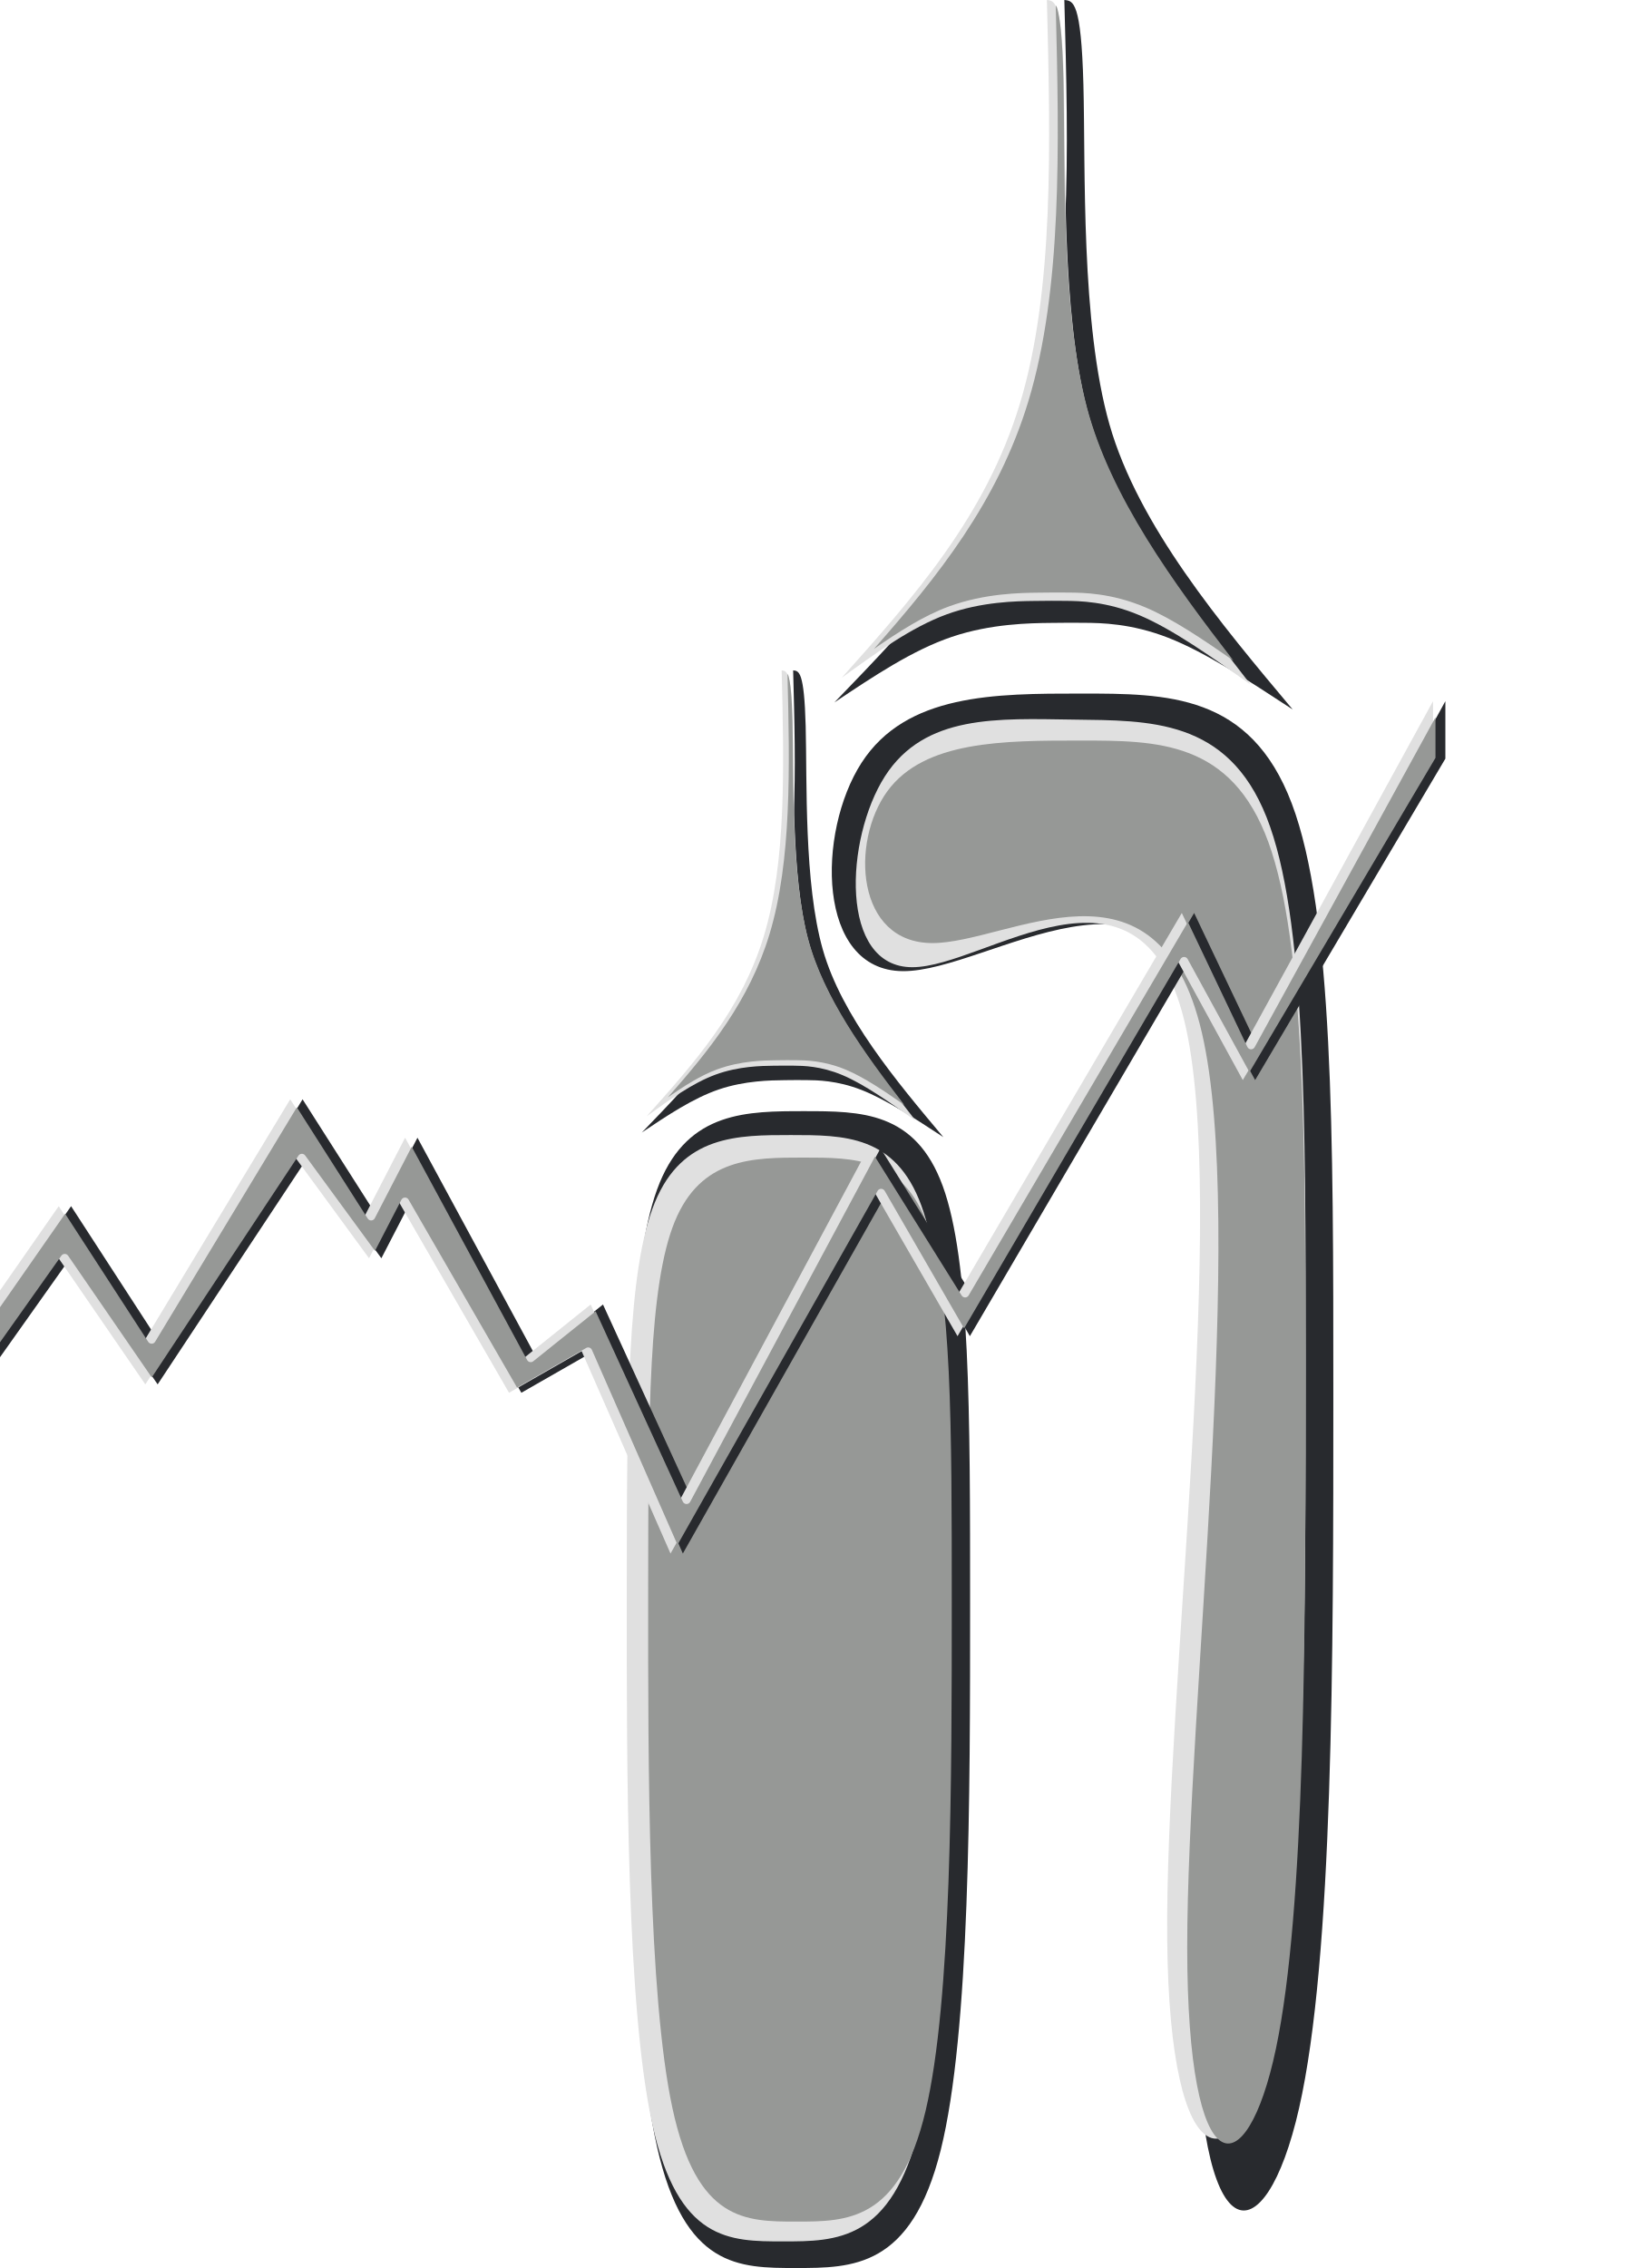
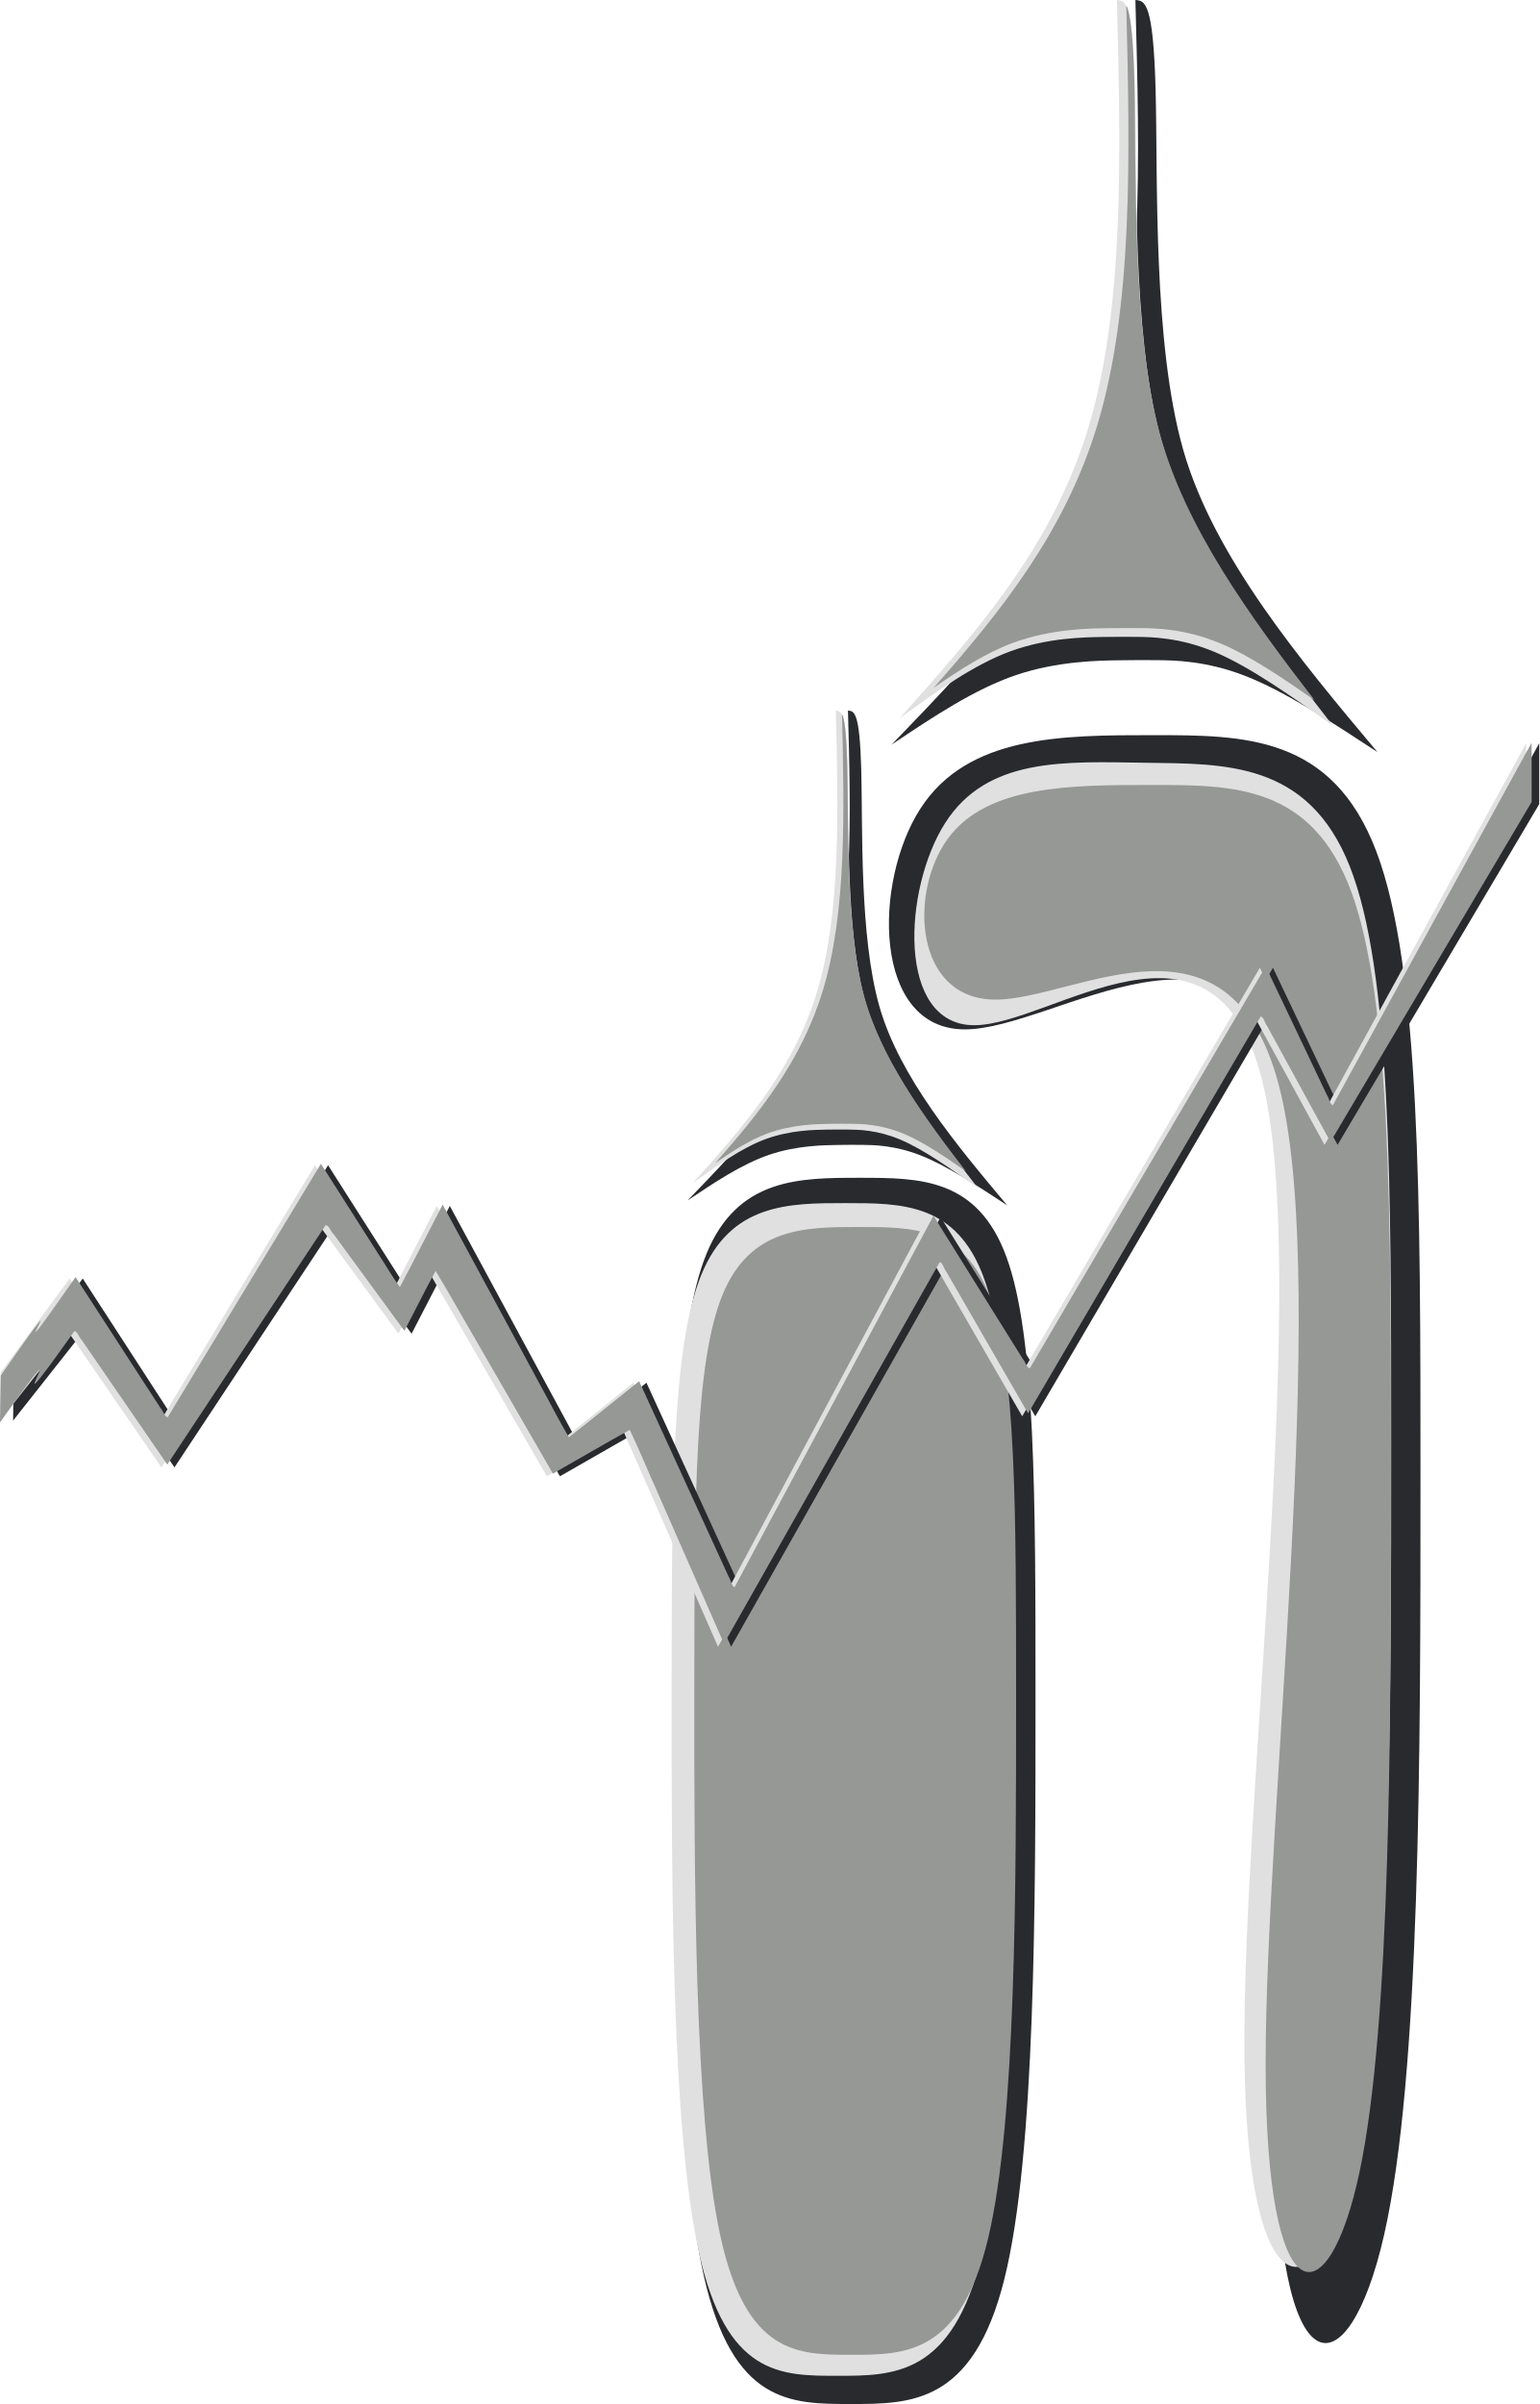
- <svg xmlns="http://www.w3.org/2000/svg" width="235.896mm" height="324.501mm" viewBox="0 0 235.896 324.501" version="1.1" id="svg1577">
+ <svg xmlns="http://www.w3.org/2000/svg" width="207.834mm" height="324.501mm" viewBox="0 0 207.834 324.501" version="1.1" id="svg1577">
  <defs id="defs1574">
    </defs>
-   <g id="layer1" transform="translate(24.44261,35.55815)">
+   <g id="layer1" transform="translate(25.4401,35.55815)">
    <path style="fill:#282a2e;stroke:none;stroke-width:0.395px;stroke-linecap:butt;stroke-linejoin:miter;stroke-opacity:1" d="m 69.962,133.662 c 4.206,-10.237 12.571,-10.237 20.668,-10.237 8.097,0 15.924,0 19.838,10.716 3.914,10.716 3.914,32.148 3.914,59.735 0,27.587 0,61.326 -4.205,78.197 -4.205,16.871 -12.616,16.871 -20.736,16.871 -8.12,0 -15.947,0 -19.861,-17.349 -3.914,-17.349 -3.914,-52.048 -3.891,-79.635 0.023,-27.587 0.068,-48.06 4.274,-58.297 z" id="path1671" />
    <path style="fill:#e0e0e0;stroke:none;stroke-width:0.372px;stroke-linecap:butt;stroke-linejoin:miter;stroke-opacity:1" d="m 69.272,136.479 c 3.959,-9.637 11.835,-9.637 19.457,-9.637 7.622,0 14.991,0 18.676,10.088 3.684,10.088 3.684,30.264 3.684,56.647 0,26.383 0,58.971 -3.959,75.266 -3.959,16.295 -11.877,16.295 -19.521,16.295 -7.644,0 -15.013,0 -18.697,-16.746 -3.685,-16.746 -3.685,-50.237 -3.663,-76.62 0.021,-26.383 0.064,-45.657 4.023,-55.294 z" id="path1671-3" />
    <path style="fill:#969896;stroke:none;stroke-width:0.352px;stroke-linecap:butt;stroke-linejoin:miter;stroke-opacity:1" d="m 72.126,139.2 c 3.752,-9.134 11.216,-9.134 18.44,-9.134 7.224,0 14.208,0 17.7,9.561 3.492,9.561 3.492,28.683 3.492,54.056 0,25.373 0,56.994 -3.752,72.806 -3.752,15.812 -11.256,15.812 -18.501,15.812 -7.244,0 -14.228,0 -17.721,-16.239 -3.492,-16.239 -3.492,-48.716 -3.472,-74.089 0.02,-25.373 0.061,-43.639 3.813,-52.773 z" id="path1671-6" />
    <path style="fill:#282a2e;stroke:none;stroke-width:0.283px;stroke-linecap:butt;stroke-linejoin:miter;stroke-opacity:1" d="m 87.726,118.993 c -1.857,0.021 -5.571,0.062 -9.268,1.314 -3.697,1.252 -7.377,3.714 -11.056,6.176 7.599,-7.865 15.198,-15.73 18.807,-26.751 3.609,-11.021 3.229,-25.197 2.849,-39.374 0.836,0.07 1.584,0.132 1.794,7.96 0.21,7.828 -0.263,22.468 2.453,31.987 2.716,9.519 10.467,18.754 17.254,26.839 -4.12,-2.699 -8.24,-5.399 -11.736,-6.761 -3.496,-1.362 -6.368,-1.387 -7.805,-1.4 -1.436,-0.013 -1.436,-0.013 -3.293,0.008 z" id="path2111" />
    <path style="fill:#e0e0e0;stroke:none;stroke-width:0.262px;stroke-linecap:butt;stroke-linejoin:miter;stroke-opacity:1" d="m 86.228,116.925 c -1.656,0.02 -4.967,0.06 -8.264,1.268 -3.296,1.208 -6.578,3.583 -9.859,5.958 6.776,-7.588 13.552,-15.175 16.77,-25.807 3.218,-10.632 2.879,-24.309 2.54,-37.986 0.745,0.067 1.413,0.127 1.6,7.68 0.187,7.552 -0.234,21.676 2.187,30.859 2.422,9.183 9.333,18.092 15.385,25.893 -3.674,-2.604 -7.347,-5.208 -10.465,-6.522 -3.118,-1.314 -5.679,-1.338 -6.959,-1.35 -1.281,-0.012 -1.281,-0.012 -2.936,0.008 z" id="path2111-7" />
    <path id="path2111-7-5" style="fill:#969896;stroke:none;stroke-width:0.262px;stroke-linecap:butt;stroke-linejoin:miter;stroke-opacity:1" d="m 89.018,60.236 c 0.331,13.386 0.605,26.742 -2.576,37.252 -2.877,9.503 -8.579,16.564 -14.545,23.326 2.334,-1.619 4.68,-3.129 7.072,-4.006 3.381,-1.239 6.751,-1.275 8.406,-1.295 1.656,-0.02 1.665,-0.02 2.945,-0.008 1.281,0.012 3.931,0.038 7.125,1.385 2.538,1.07 5.402,2.996 8.307,5.027 -5.62,-7.284 -11.576,-15.408 -13.812,-23.891 -2.453,-9.3 -2.017,-23.436 -2.203,-30.959 -0.093,-3.763 -0.315,-5.658 -0.572,-6.535 -0.059,-0.201 -0.094,-0.197 -0.146,-0.297 z" transform="translate(-0.7697576,0.6319454)" />
    <path style="fill:#282a2e;stroke:none;stroke-width:0.6px;stroke-linecap:butt;stroke-linejoin:miter;stroke-opacity:1" d="m 98.844,73.584 c 6.393,-9.908 19.108,-9.908 31.415,-9.908 12.308,0 24.205,0 30.154,15.727 5.949,15.727 5.949,47.179 5.949,84.513 0,37.334 0,80.548 -4.901,102.155 -4.901,21.608 -14.703,21.608 -14.639,-15.64 0.064,-37.248 9.994,-111.741 2.554,-139.168 -7.441,-27.427 -32.252,-7.785 -44.623,-7.871 -12.372,-0.086 -12.303,-19.901 -5.91,-29.808 z" id="path1671-35" />
    <path style="fill:#e0e0e0;stroke:none;stroke-width:0.565px;stroke-linecap:butt;stroke-linejoin:miter;stroke-opacity:1" d="m 102.186,75.524 c 5.686,-8.897 16.151,-8.274 26.984,-8.124 10.834,0.15 22.034,-0.172 27.635,13.964 5.601,14.135 5.601,42.726 5.601,77.755 0,35.029 0,76.492 -4.877,97.224 -4.877,20.733 -14.631,20.733 -14.94,-14.454 -0.309,-35.186 8.826,-105.557 2.417,-131.528 -6.409,-25.971 -28.363,-7.54 -38.887,-7.532 -10.524,0.008 -9.618,-18.408 -3.933,-27.306 z" id="path1671-3-6" />
    <path style="fill:#969896;stroke:none;stroke-width:0.535px;stroke-linecap:butt;stroke-linejoin:miter;stroke-opacity:1" d="m 102.544,77.644 c 5.291,-7.244 16.637,-7.244 27.617,-7.244 10.981,0 21.596,0 26.904,14.533 5.308,14.533 5.308,43.598 5.308,78.129 0,34.531 0,74.525 -4.23,94.523 -4.23,19.998 -12.691,19.998 -12.691,-14.533 -1.4e-4,-34.531 8.46,-103.591 2.092,-130.878 C 141.175,84.887 119.978,99.375 108.997,99.375 98.016,99.375 97.253,84.888 102.544,77.644 Z" id="path1671-6-2" />
    <path style="fill:#282a2e;stroke:none;stroke-width:0.429px;stroke-linecap:butt;stroke-linejoin:miter;stroke-opacity:1" d="m 125.844,53.568 c -2.822,0.032 -8.468,0.095 -14.087,1.998 -5.619,1.903 -11.212,5.645 -16.805,9.387 11.551,-11.955 23.101,-23.909 28.587,-40.661 5.486,-16.752 4.908,-38.3 4.33,-59.849 1.27,0.106 2.408,0.201 2.727,12.1 0.319,11.899 -0.399,34.152 3.729,48.621 4.128,14.469 15.91,28.506 26.226,40.796 -6.262,-4.103 -12.524,-8.206 -17.839,-10.277 -5.314,-2.071 -9.68,-2.109 -11.863,-2.128 -2.183,-0.019 -2.183,-0.019 -5.006,0.013 z" id="path2111-9" />
    <path style="fill:#e0e0e0;stroke:none;stroke-width:0.398px;stroke-linecap:butt;stroke-linejoin:miter;stroke-opacity:1" d="m 123.567,50.424 c -2.517,0.031 -7.55,0.092 -12.561,1.927 -5.011,1.836 -9.998,5.446 -14.985,9.056 10.3,-11.533 20.599,-23.066 25.491,-39.227 4.892,-16.161 4.377,-36.95 3.861,-57.738 1.133,0.102 2.147,0.194 2.432,11.673 0.284,11.48 -0.356,32.948 3.325,46.906 3.681,13.958 14.187,27.501 23.386,39.358 -5.584,-3.958 -11.168,-7.916 -15.907,-9.914 -4.739,-1.998 -8.632,-2.034 -10.578,-2.053 -1.947,-0.018 -1.947,-0.018 -4.463,0.012 z" id="path2111-7-1" />
    <path id="path2111-7-5-2" style="fill:#969896;stroke:none;stroke-width:0.262px;stroke-linecap:butt;stroke-linejoin:miter;stroke-opacity:1" transform="matrix(1.520013,0,0,1.520013,-8.670369,-126.3424)" d="m 89.018,60.236 c 0.331,13.386 0.605,26.742 -2.576,37.252 -2.877,9.503 -8.579,16.564 -14.545,23.326 2.334,-1.619 4.68,-3.129 7.072,-4.006 3.381,-1.239 6.751,-1.275 8.406,-1.295 1.656,-0.02 1.665,-0.02 2.945,-0.008 1.281,0.012 3.931,0.038 7.125,1.385 2.538,1.07 5.402,2.996 8.307,5.027 -5.62,-7.284 -11.576,-15.408 -13.812,-23.891 -2.453,-9.3 -2.017,-23.436 -2.203,-30.959 -0.093,-3.763 -0.315,-5.658 -0.572,-6.535 -0.059,-0.201 -0.094,-0.197 -0.146,-0.297 z" />
    <g id="g6159" transform="translate(135.8155,48.18262)">
-       <path style="fill:#282a2e;stroke:none;stroke-width:0.265px;stroke-linecap:butt;stroke-linejoin:miter;stroke-opacity:1" d="m -187.451,142.447 c 0,0 37.365,-53.611 37.365,-53.611 0,0 12.362,19.052 12.362,19.052 0,0 20.764,-34.345 20.764,-34.345 0,0 10.647,16.711 10.647,16.711 0,0 5.793,-11.214 5.793,-11.214 0,0 17.04,31.49 17.04,31.49 0,0 9.512,-7.625 9.512,-7.625 0,0 12.791,27.923 12.791,27.923 0,0 26.925,-50.277 26.925,-50.277 0,0 12.938,20.722 12.938,20.722 0,0 31.941,-54.385 31.941,-54.385 0,0 8.982,18.88 8.982,18.88 0,0 26.97,-49.187 26.97,-49.187 0,0 0,8.226 0,8.226 0,0 -27.223,45.986 -27.223,45.986 0,0 -9.335,-17.076 -9.335,-17.076 0,0 -31.486,53.719 -31.486,53.719 0,0 -11.865,-20.551 -11.865,-20.551 0,0 -29.209,51.652 -29.209,51.652 0,0 -12.716,-28.954 -12.716,-28.954 0,0 -10.395,5.95 -10.395,5.95 0,0 -15.816,-27.395 -15.816,-27.395 0,0 -4.216,8.15 -4.216,8.15 0,0 -10.546,-14.412 -10.546,-14.412 0,0 -21.47,32.455 -21.47,32.455 0,0 -12.463,-18.128 -12.463,-18.128 0,0 -37.39,52.752 -37.39,52.752 0,0 0.101,-6.508 0.101,-6.508 z" id="path5779" />
-       <path style="fill:#e0e0e0;stroke:none;stroke-width:0.265px;stroke-linecap:butt;stroke-linejoin:miter;stroke-opacity:1" d="m -189.217,142.447 c 0,0 37.365,-53.611 37.365,-53.611 0,0 12.362,19.052 12.362,19.052 0,0 20.764,-34.345 20.764,-34.345 0,0 10.647,16.711 10.647,16.711 0,0 5.793,-11.214 5.793,-11.214 0,0 17.04,31.49 17.04,31.49 0,0 9.512,-7.625 9.512,-7.625 0,0 12.791,27.923 12.791,27.923 0,0 26.925,-50.277 26.925,-50.277 0,0 12.938,20.722 12.938,20.722 0,0 31.941,-54.385 31.941,-54.385 0,0 8.982,18.88 8.982,18.88 0,0 26.97,-49.187 26.97,-49.187 0,0 0,8.226 0,8.226 0,0 -27.223,45.986 -27.223,45.986 0,0 -9.335,-17.076 -9.335,-17.076 0,0 -31.486,53.719 -31.486,53.719 0,0 -11.865,-20.551 -11.865,-20.551 0,0 -29.209,51.652 -29.209,51.652 0,0 -12.716,-28.954 -12.716,-28.954 0,0 -10.395,5.95 -10.395,5.95 0,0 -15.816,-27.395 -15.816,-27.395 0,0 -4.216,8.15 -4.216,8.15 0,0 -10.546,-14.412 -10.546,-14.412 0,0 -21.47,32.455 -21.47,32.455 0,0 -12.463,-18.128 -12.463,-18.128 0,0 -37.39,52.752 -37.39,52.752 0,0 0.101,-6.508 0.101,-6.508 z" id="path5779-7" />
-       <path id="path5779-7-0" style="fill:#969896;stroke:none;stroke-width:0.265px;stroke-linecap:butt;stroke-linejoin:miter;stroke-opacity:1" d="M 45.164,18.893 19.285,66.09 A 0.582,0.582 0 0 1 18.25,66.061 L 9.738,48.172 -21.645,101.609 a 0.582,0.582 0 0 1 -0.996,0.014 l -12.406,-19.869 -26.451,49.393 a 0.582,0.582 0 0 1 -1.041,-0.033 l -12.48,-27.246 -8.93,7.158 a 0.582,0.582 0 0 1 -0.875,-0.176 l -16.516,-30.521 -5.287,10.236 a 0.582,0.582 0 0 1 -1.008,0.045 l -10.143,-15.92 -20.281,33.543 a 0.582,0.582 0 0 1 -0.986,0.016 l -11.891,-18.328 -36.77,52.758 -0.068,4.453 36.305,-51.221 a 0.582,0.582 0 0 1 0.953,0.006 l 11.975,17.42 20.996,-31.736 a 0.582,0.582 0 0 1 0.953,-0.023 l 9.994,13.656 3.783,-7.318 a 0.582,0.582 0 0 1 1.02,-0.023 l 15.527,26.895 9.891,-5.662 a 0.582,0.582 0 0 1 0.822,0.27 l 12.25,27.891 28.635,-50.641 a 0.582,0.582 0 0 1 1.01,-0.004 L -22.295,106.322 8.686,53.467 a 0.582,0.582 0 0 1 1.012,0.016 L 18.543,69.66 45.164,24.689 Z" />
+       <path style="fill:#282a2e;stroke:none;stroke-width:0.265px;stroke-linecap:butt;stroke-linejoin:miter;stroke-opacity:1" d="m -159.389,101.511 c 0,0 9.303,-12.675 9.303,-12.675 0,0 12.362,19.052 12.362,19.052 0,0 20.764,-34.345 20.764,-34.345 0,0 10.647,16.711 10.647,16.711 0,0 5.793,-11.214 5.793,-11.214 0,0 17.04,31.49 17.04,31.49 0,0 9.512,-7.625 9.512,-7.625 0,0 12.791,27.923 12.791,27.923 0,0 26.925,-50.277 26.925,-50.277 0,0 12.938,20.722 12.938,20.722 0,0 31.941,-54.385 31.941,-54.385 0,0 8.982,18.88 8.982,18.88 0,0 26.97,-49.187 26.97,-49.187 0,0 0,8.226 0,8.226 0,0 -27.223,45.986 -27.223,45.986 0,0 -9.335,-17.076 -9.335,-17.076 0,0 -31.486,53.719 -31.486,53.719 0,0 -11.865,-20.551 -11.865,-20.551 0,0 -29.209,51.652 -29.209,51.652 0,0 -12.716,-28.954 -12.716,-28.954 0,0 -10.395,5.95 -10.395,5.95 0,0 -15.816,-27.395 -15.816,-27.395 0,0 -4.216,8.15 -4.216,8.15 0,0 -10.546,-14.412 -10.546,-14.412 0,0 -21.47,32.455 -21.47,32.455 0,0 -12.463,-18.128 -12.463,-18.128 0,0 -9.328,11.816 -9.328,11.816 0,0 0.101,-6.508 0.101,-6.508 z" id="path5779" />
+       <path style="fill:#e0e0e0;stroke:none;stroke-width:0.265px;stroke-linecap:butt;stroke-linejoin:miter;stroke-opacity:1" d="m -161.155,101.511 c 0,0 9.303,-12.675 9.303,-12.675 0,0 12.362,19.052 12.362,19.052 0,0 20.764,-34.345 20.764,-34.345 0,0 10.647,16.711 10.647,16.711 0,0 5.793,-11.214 5.793,-11.214 0,0 17.04,31.49 17.04,31.49 0,0 9.512,-7.625 9.512,-7.625 0,0 12.791,27.923 12.791,27.923 0,0 26.925,-50.277 26.925,-50.277 0,0 12.938,20.722 12.938,20.722 0,0 31.941,-54.385 31.941,-54.385 0,0 8.982,18.88 8.982,18.88 0,0 26.97,-49.187 26.97,-49.187 0,0 0,8.226 0,8.226 0,0 -27.223,45.986 -27.223,45.986 0,0 -9.335,-17.076 -9.335,-17.076 0,0 -31.486,53.719 -31.486,53.719 0,0 -11.865,-20.551 -11.865,-20.551 0,0 -29.209,51.652 -29.209,51.652 0,0 -12.716,-28.954 -12.716,-28.954 0,0 -10.395,5.95 -10.395,5.95 0,0 -15.816,-27.395 -15.816,-27.395 0,0 -4.216,8.15 -4.216,8.15 0,0 -10.546,-14.412 -10.546,-14.412 0,0 -21.47,32.455 -21.47,32.455 0,0 -12.463,-18.128 -12.463,-18.128 0,0 -9.328,11.816 -9.328,11.816 0,0 0.101,-6.508 0.101,-6.508 z" id="path5779-7" />
+       <path id="path5779-7-0" style="fill:#969896;stroke:none;stroke-width:0.265px;stroke-linecap:butt;stroke-linejoin:miter;stroke-opacity:1" d="m 44.564,18.305 -25.844,47.135 c -0.394,-0.048 -0.519,-0.99 -0.805,-1.362 C 15.161,58.288 12.407,52.498 9.652,46.709 -0.966,64.789 -11.584,82.868 -22.201,100.947 c -0.411,-0.025 -0.625,-0.926 -0.957,-1.268 -4.02,-6.438 -8.039,-12.876 -12.059,-19.314 -8.95,16.71 -17.898,33.422 -26.848,50.133 -0.39,-0.041 -0.505,-0.998 -0.785,-1.372 -4.035,-8.811 -8.073,-17.62 -12.106,-26.431 -3.166,2.517 -6.297,5.098 -9.488,7.572 -1.395,-2.368 -2.649,-4.866 -3.99,-7.284 -4.351,-8.041 -8.702,-16.081 -13.053,-24.122 -1.931,3.706 -3.809,7.45 -5.775,11.131 -0.995,-1.335 -1.848,-2.868 -2.788,-4.279 -2.624,-4.121 -5.251,-8.24 -7.874,-12.361 -6.895,11.405 -13.792,22.81 -20.688,34.215 -0.417,-0.036 -0.642,-0.916 -0.98,-1.258 -3.821,-5.89 -7.643,-11.779 -11.463,-17.669 -12.438,17.845 2.334,-4.545 -10.105,13.299 -0.031,2.107 -0.065,4.215 -0.096,6.322 12.414,-17.516 -2.378,5.205 10.037,-12.31 0.433,-0.009 0.634,0.856 0.975,1.158 3.858,5.615 7.721,11.226 11.576,16.842 7.127,-10.774 14.255,-21.547 21.383,-32.32 0.447,0.01 0.699,0.878 1.066,1.203 3.189,4.356 6.375,8.714 9.565,13.069 1.415,-2.687 2.757,-5.437 4.219,-8.084 1.8,2.941 3.479,6 5.232,8.986 3.535,6.123 7.071,12.246 10.606,18.369 3.462,-1.96 6.897,-3.988 10.375,-5.908 1.232,2.564 2.32,5.247 3.496,7.857 3.076,7.003 6.15,14.007 9.228,21.009 9.705,-17.167 19.413,-34.332 29.119,-51.498 0.405,0.036 0.594,0.947 0.912,1.301 3.678,6.37 7.356,12.739 11.033,19.109 10.47,-17.86 20.937,-35.721 31.406,-53.582 0.404,0.05 0.569,0.958 0.878,1.318 2.847,5.206 5.692,10.414 8.54,15.619 9.054,-15.3 18.112,-30.598 27.168,-45.896 -0.002,-2.659 0.006,-5.318 -0.008,-7.977 l -0.986,1.781 z" />
    </g>
  </g>
</svg>
